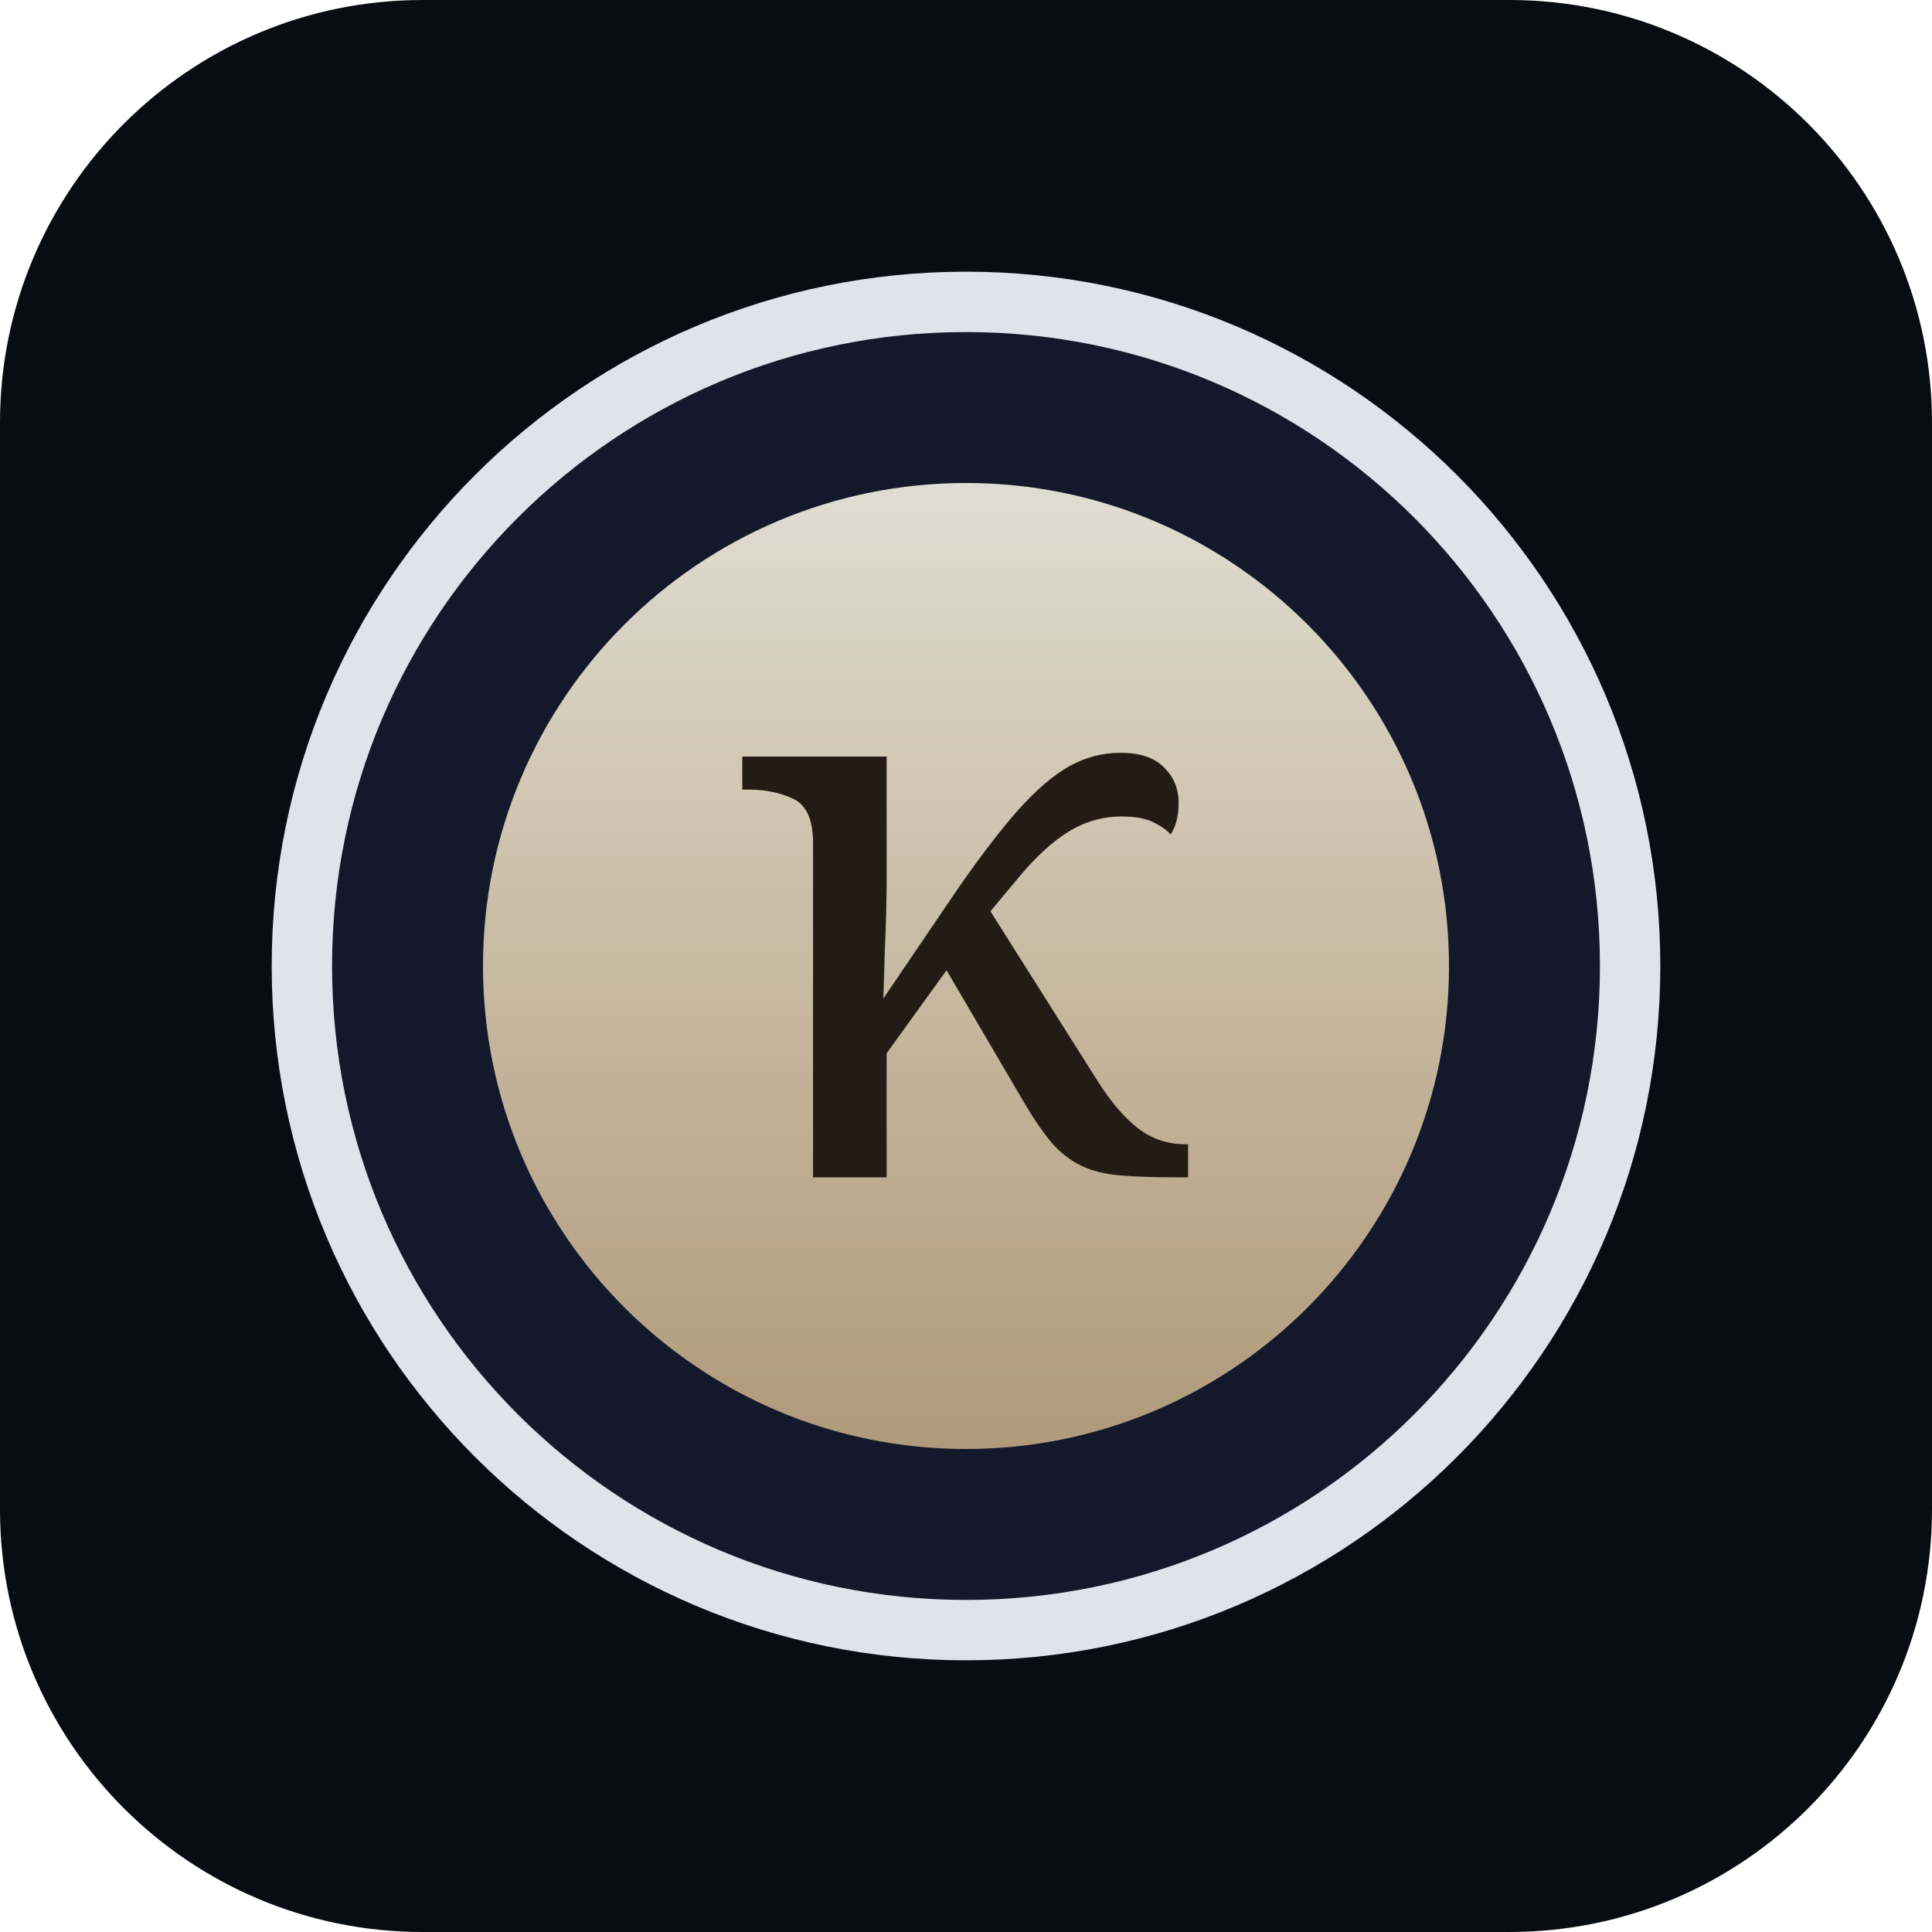
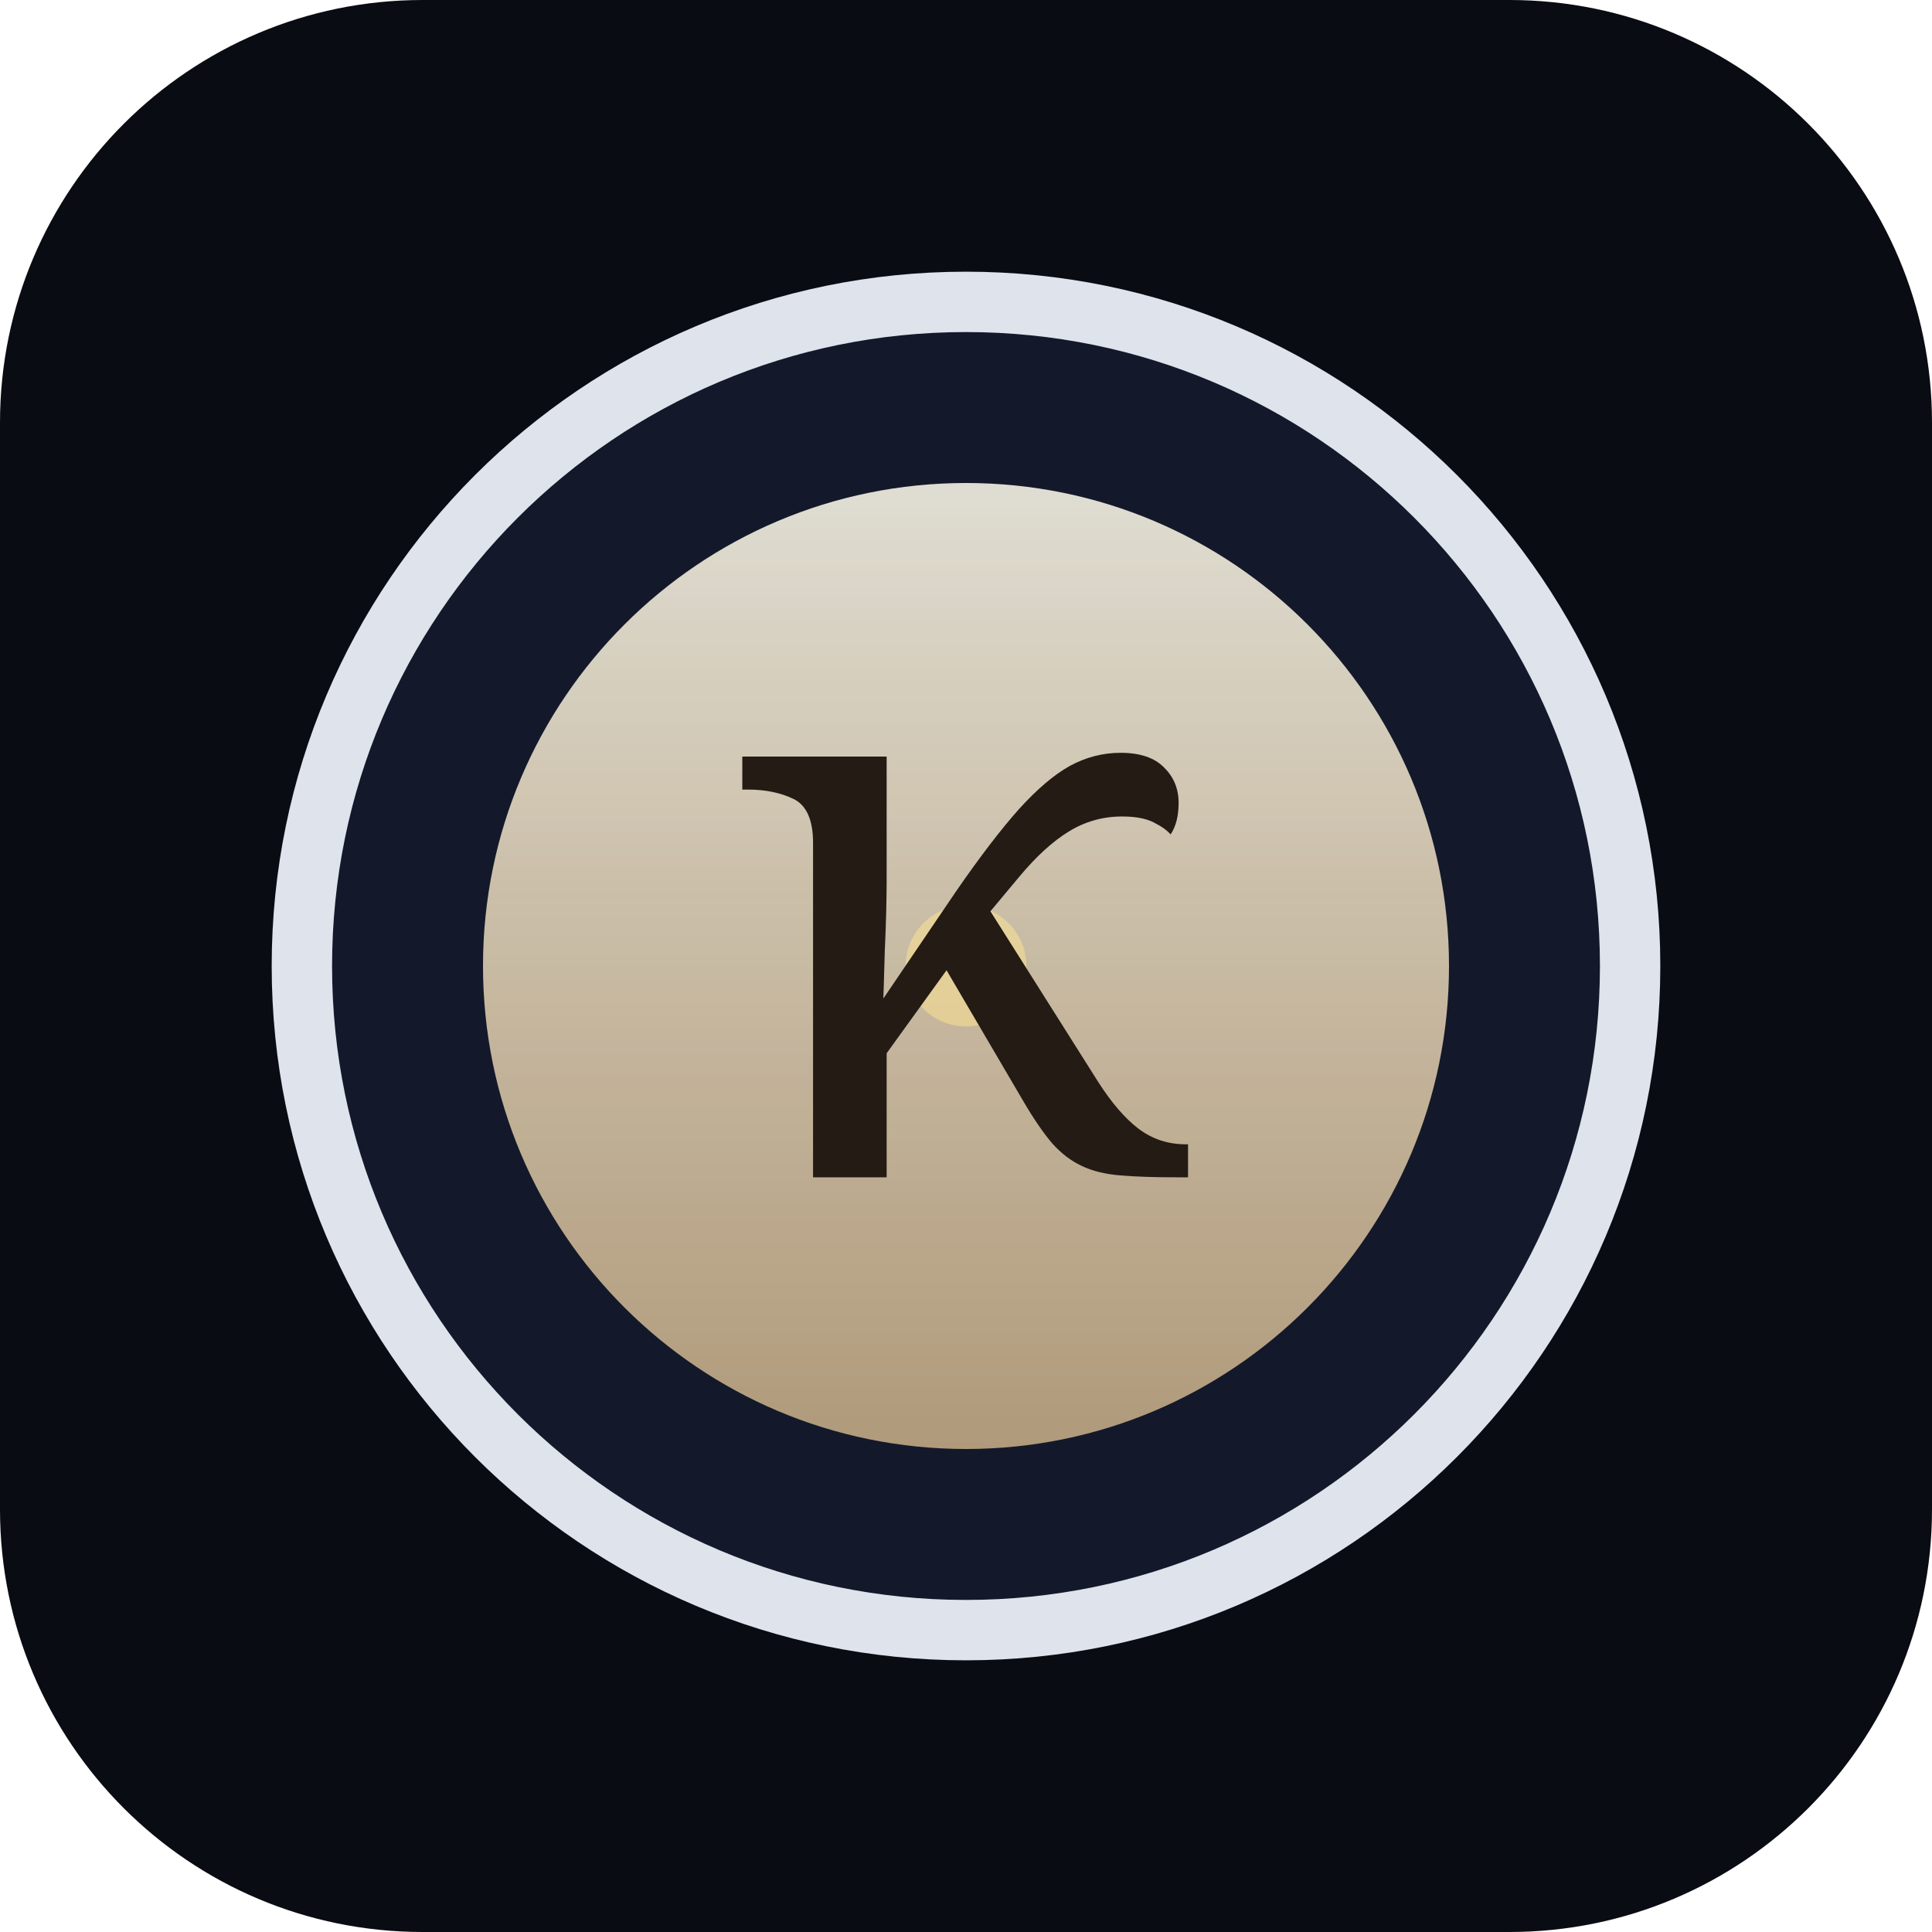
<svg xmlns="http://www.w3.org/2000/svg" viewBox="0 0 64 64">
  <defs>
    <linearGradient id="kappaAura" x1="0%" y1="0%" x2="0%" y2="100%">
      <stop offset="0%" stop-color="#fffced" stop-opacity="0.94" />
      <stop offset="100%" stop-color="#ffdba3" stop-opacity="0.72" />
    </linearGradient>
+     <line id="kappaSpark1" x1="32" y1="32" x2="38" y2="24" stroke="#ffeb8a" stroke-width="1.2" opacity="0">
+       <animate attributeName="opacity" values="0;0.9;0.9;0" keyTimes="0;0.1;0.3;0.5" dur="2.8s" repeatCount="indefinite" />
+       <animate attributeName="stroke-width" values="1.2;2;1.2;0.8" keyTimes="0;0.1;0.3;0.5" dur="2.8s" repeatCount="indefinite" />
+     </line>
+     <line id="kappaSpark2" x1="32" y1="32" x2="26" y2="24" stroke="#ffd47a" stroke-width="1.2" opacity="0">
+       <animate attributeName="opacity" values="0;0.9;0.9;0" keyTimes="0;0.1;0.3;0.5" dur="2.8s" begin="0.3s" repeatCount="indefinite" />
+       <animate attributeName="stroke-width" values="1.2;2;1.2;0.8" keyTimes="0;0.1;0.3;0.5" dur="2.8s" begin="0.3s" repeatCount="indefinite" />
+     </line>
+     <line id="kappaSpark3" x1="32" y1="32" x2="42" y2="30" stroke="#ffeb8a" stroke-width="1.2" opacity="0">
+       <animate attributeName="opacity" values="0;0.9;0.9;0" keyTimes="0;0.1;0.3;0.5" dur="2.8s" begin="0.6s" repeatCount="indefinite" />
+       <animate attributeName="stroke-width" values="1.2;2;1.2;0.8" keyTimes="0;0.1;0.3;0.5" dur="2.8s" begin="0.6s" repeatCount="indefinite" />
+     </line>
+     <line id="kappaSpark4" x1="32" y1="32" x2="22" y2="34" stroke="#ffd47a" stroke-width="1.2" opacity="0">
+       <animate attributeName="opacity" values="0;0.9;0.9;0" keyTimes="0;0.1;0.3;0.5" dur="2.8s" begin="0.9s" repeatCount="indefinite" />
+       <animate attributeName="stroke-width" values="1.2;2;1.2;0.8" keyTimes="0;0.1;0.3;0.5" dur="2.8s" begin="0.9s" repeatCount="indefinite" />
+     </line>
+     <line id="kappaSpark5" x1="32" y1="32" x2="34" y2="40" stroke="#ffeb8a" stroke-width="1.2" opacity="0">
+       <animate attributeName="opacity" values="0;0.9;0.9;0" keyTimes="0;0.1;0.3;0.5" dur="2.8s" begin="1.2s" repeatCount="indefinite" />
+       <animate attributeName="stroke-width" values="1.2;2;1.2;0.8" keyTimes="0;0.1;0.3;0.5" dur="2.8s" begin="1.2s" repeatCount="indefinite" />
+     </line>
+     <circle id="kappaCharge" cx="32" cy="32" r="2" fill="#ffe68f" opacity="0.5">
+       <animate attributeName="opacity" values="0.5;0.8;0.5" keyTimes="0;0.5;1" dur="1.4s" repeatCount="indefinite" />
+       <animate attributeName="r" values="2;2.5;2" keyTimes="0;0.5;1" dur="1.4s" repeatCount="indefinite" />
+     </circle>
  </defs>
  <rect width="64" height="64" rx="14" fill="#0a0c13" />
  <circle cx="32" cy="32" r="22" fill="#141a2d" stroke="#f0f5ff" stroke-width="2" opacity="0.92" />
  <circle cx="32" cy="32" r="16" fill="url(#kappaAura)" opacity="0.92" />
+   <g id="sparks">
+     <use href="#kappaCharge" />
+     <use href="#kappaSpark1" />
+     <use href="#kappaSpark2" />
+     <use href="#kappaSpark3" />
+     <use href="#kappaSpark4" />
+     <use href="#kappaSpark5" />
+   </g>
  <text x="32" y="39" font-family="'Cormorant Garamond', serif" font-size="26" text-anchor="middle" fill="#231b14">κ</text>
</svg>
